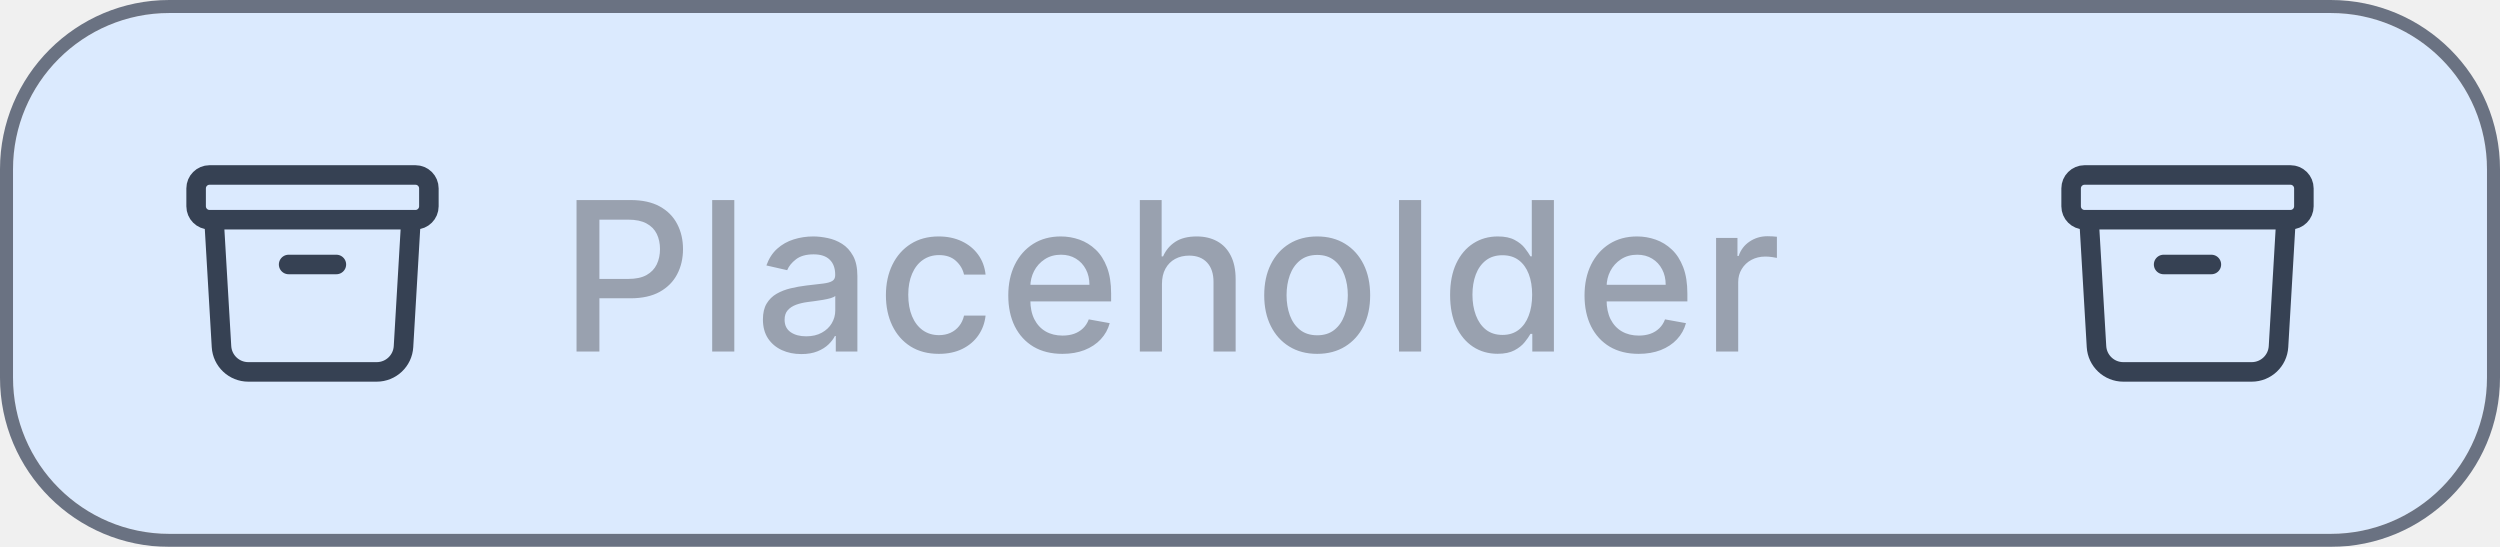
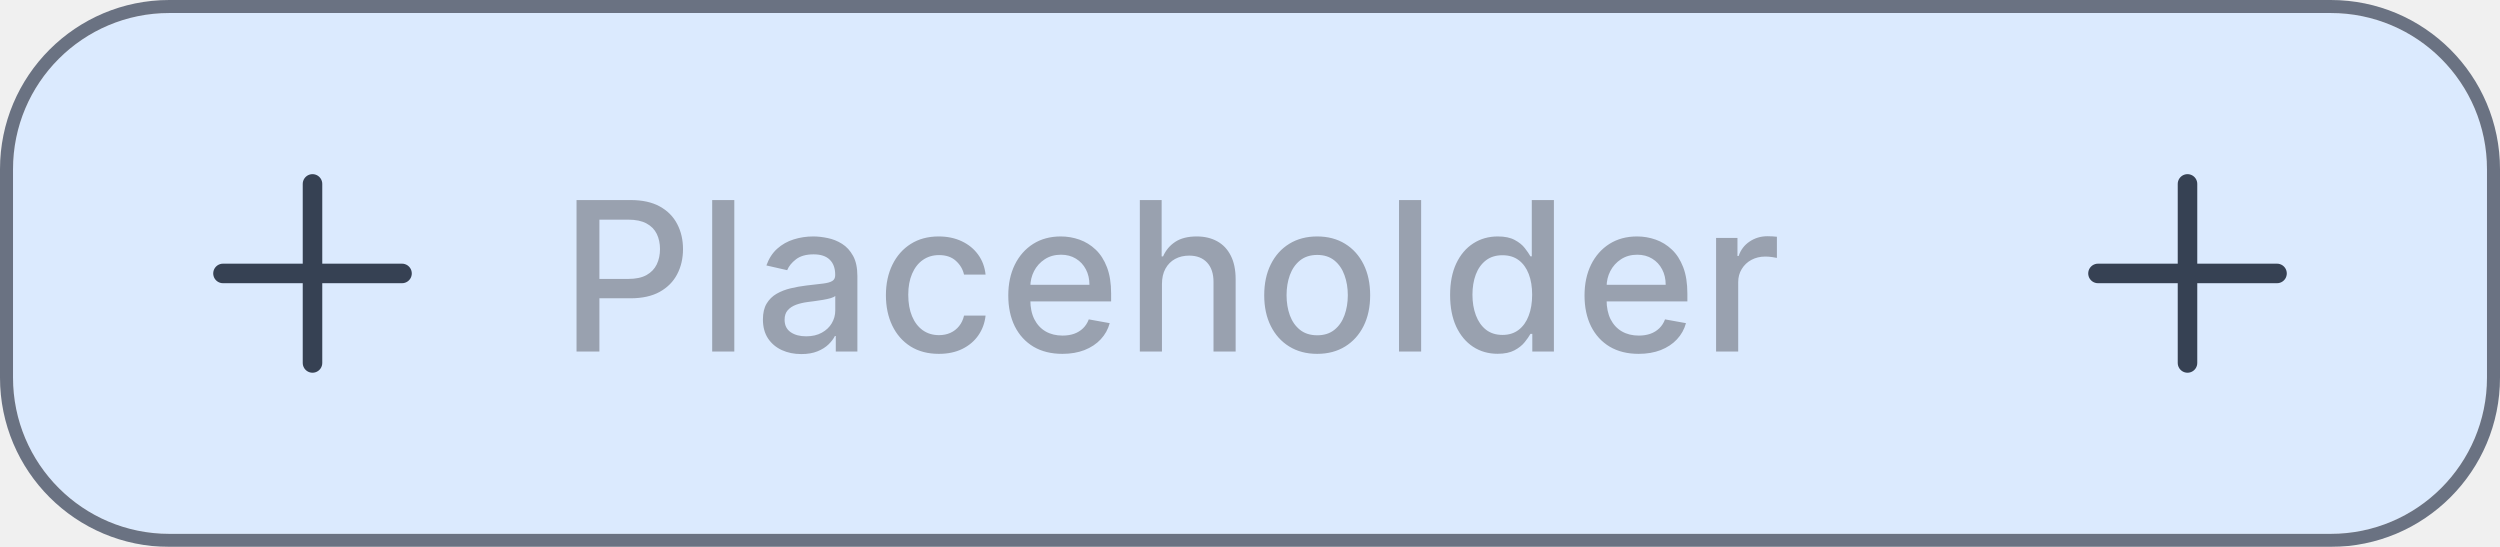
<svg xmlns="http://www.w3.org/2000/svg" width="192" height="42" viewBox="0 0 192 42" fill="none">
  <mask id="path-1-outside-1_38_6252" maskUnits="userSpaceOnUse" x="0" y="0" width="192" height="42" fill="black">
    <rect fill="white" width="192" height="42" />
    <path d="M1 13C1 6.373 6.373 1 13 1H179C185.627 1 191 6.373 191 13V29C191 35.627 185.627 41 179 41H13C6.373 41 1 35.627 1 29V13Z" />
  </mask>
  <path d="M1 13C1 6.373 6.373 1 13 1H179C185.627 1 191 6.373 191 13V29C191 35.627 185.627 41 179 41H13C6.373 41 1 35.627 1 29V13Z" fill="#DBEAFE" />
  <path d="M13 1V2H179V1V0H13V1ZM191 13H190V29H191H192V13H191ZM179 41V40H13V41V42H179V41ZM1 29H2V13H1H0V29H1ZM13 41V40C6.925 40 2 35.075 2 29H1H0C0 36.18 5.82 42 13 42V41ZM191 29H190C190 35.075 185.075 40 179 40V41V42C186.18 42 192 36.18 192 29H191ZM179 1V2C185.075 2 190 6.925 190 13H191H192C192 5.82 186.18 0 179 0V1ZM13 1V0C5.82 0 0 5.82 0 13H1H2C2 6.925 6.925 2 13 2V1Z" fill="#6A7282" mask="url(#path-1-outside-1_38_6252)" />
-   <path d="M31.562 16.875L30.989 26.621C30.925 27.711 30.022 28.562 28.93 28.562H19.07C17.978 28.562 17.075 27.711 17.011 26.621L16.438 16.875M22.166 20.312H25.833M16.094 16.875H31.906C32.476 16.875 32.938 16.413 32.938 15.844V14.469C32.938 13.899 32.476 13.438 31.906 13.438H16.094C15.524 13.438 15.062 13.899 15.062 14.469V15.844C15.062 16.413 15.524 16.875 16.094 16.875Z" stroke="#364153" stroke-width="1.5" stroke-linecap="round" stroke-linejoin="round" />
+   <path d="M24 14.125V27.875M30.875 21L17.125 21" stroke="#364153" stroke-width="1.5" stroke-linecap="round" stroke-linejoin="round" />
  <path d="M44.278 27V15.364H48.426C49.331 15.364 50.081 15.528 50.676 15.858C51.271 16.188 51.716 16.638 52.011 17.21C52.307 17.778 52.455 18.419 52.455 19.131C52.455 19.847 52.305 20.491 52.006 21.062C51.71 21.631 51.263 22.081 50.665 22.415C50.07 22.744 49.322 22.909 48.42 22.909H45.568V21.421H48.261C48.833 21.421 49.297 21.322 49.653 21.125C50.01 20.924 50.271 20.651 50.438 20.307C50.604 19.962 50.688 19.57 50.688 19.131C50.688 18.691 50.604 18.301 50.438 17.96C50.271 17.619 50.008 17.352 49.648 17.159C49.292 16.966 48.822 16.869 48.239 16.869H46.034V27H44.278ZM56.395 15.364V27H54.696V15.364H56.395ZM61.541 27.193C60.987 27.193 60.487 27.091 60.041 26.886C59.594 26.678 59.239 26.377 58.978 25.983C58.721 25.589 58.592 25.106 58.592 24.534C58.592 24.042 58.686 23.636 58.876 23.318C59.065 23 59.321 22.748 59.643 22.562C59.965 22.377 60.325 22.237 60.722 22.142C61.12 22.047 61.525 21.975 61.938 21.926C62.461 21.866 62.885 21.816 63.211 21.778C63.537 21.737 63.773 21.671 63.921 21.579C64.069 21.489 64.143 21.341 64.143 21.136V21.097C64.143 20.6 64.003 20.216 63.722 19.943C63.446 19.671 63.033 19.534 62.484 19.534C61.912 19.534 61.461 19.661 61.132 19.915C60.806 20.165 60.58 20.443 60.455 20.75L58.859 20.386C59.048 19.856 59.325 19.428 59.688 19.102C60.056 18.773 60.478 18.534 60.955 18.386C61.433 18.235 61.934 18.159 62.461 18.159C62.809 18.159 63.179 18.201 63.569 18.284C63.963 18.364 64.33 18.511 64.671 18.727C65.016 18.943 65.298 19.252 65.518 19.653C65.737 20.051 65.847 20.568 65.847 21.204V27H64.188V25.807H64.12C64.01 26.026 63.846 26.242 63.626 26.454C63.406 26.667 63.124 26.843 62.779 26.983C62.434 27.123 62.022 27.193 61.541 27.193ZM61.91 25.829C62.38 25.829 62.781 25.737 63.114 25.551C63.452 25.366 63.707 25.123 63.882 24.824C64.059 24.521 64.148 24.197 64.148 23.852V22.727C64.088 22.788 63.971 22.845 63.796 22.898C63.626 22.947 63.431 22.991 63.211 23.028C62.991 23.062 62.777 23.095 62.569 23.125C62.361 23.151 62.186 23.174 62.046 23.193C61.717 23.235 61.416 23.305 61.143 23.403C60.874 23.502 60.658 23.644 60.495 23.829C60.336 24.011 60.257 24.254 60.257 24.557C60.257 24.977 60.412 25.296 60.722 25.511C61.033 25.724 61.429 25.829 61.91 25.829ZM72.106 27.176C71.262 27.176 70.534 26.985 69.924 26.602C69.318 26.216 68.853 25.684 68.527 25.006C68.201 24.328 68.038 23.551 68.038 22.676C68.038 21.79 68.205 21.008 68.538 20.329C68.871 19.648 69.341 19.116 69.947 18.733C70.553 18.35 71.267 18.159 72.089 18.159C72.752 18.159 73.343 18.282 73.862 18.528C74.381 18.771 74.799 19.112 75.118 19.551C75.44 19.991 75.631 20.504 75.692 21.091H74.038C73.947 20.682 73.739 20.329 73.413 20.034C73.091 19.739 72.659 19.591 72.118 19.591C71.644 19.591 71.229 19.716 70.873 19.966C70.521 20.212 70.246 20.564 70.049 21.023C69.853 21.477 69.754 22.015 69.754 22.636C69.754 23.273 69.851 23.822 70.044 24.284C70.237 24.746 70.51 25.104 70.862 25.358C71.218 25.612 71.637 25.739 72.118 25.739C72.44 25.739 72.731 25.68 72.993 25.562C73.258 25.441 73.479 25.269 73.657 25.046C73.839 24.822 73.966 24.553 74.038 24.239H75.692C75.631 24.803 75.447 25.307 75.14 25.75C74.834 26.193 74.423 26.542 73.907 26.796C73.396 27.049 72.796 27.176 72.106 27.176ZM81.59 27.176C80.73 27.176 79.989 26.992 79.368 26.625C78.751 26.254 78.273 25.733 77.936 25.062C77.603 24.388 77.436 23.599 77.436 22.693C77.436 21.799 77.603 21.011 77.936 20.329C78.273 19.648 78.743 19.116 79.345 18.733C79.951 18.35 80.66 18.159 81.47 18.159C81.963 18.159 82.44 18.241 82.902 18.403C83.364 18.566 83.779 18.822 84.147 19.171C84.514 19.519 84.804 19.972 85.016 20.528C85.228 21.081 85.334 21.754 85.334 22.546V23.148H78.397V21.875H83.669C83.669 21.428 83.578 21.032 83.397 20.688C83.215 20.339 82.959 20.064 82.629 19.864C82.304 19.663 81.921 19.562 81.482 19.562C81.004 19.562 80.588 19.68 80.232 19.915C79.879 20.146 79.607 20.449 79.413 20.824C79.224 21.195 79.129 21.599 79.129 22.034V23.028C79.129 23.612 79.232 24.108 79.436 24.517C79.645 24.926 79.934 25.239 80.306 25.454C80.677 25.667 81.111 25.773 81.607 25.773C81.929 25.773 82.222 25.727 82.487 25.636C82.752 25.542 82.982 25.401 83.175 25.216C83.368 25.03 83.516 24.801 83.618 24.528L85.226 24.818C85.097 25.292 84.866 25.706 84.533 26.062C84.203 26.415 83.788 26.689 83.288 26.886C82.792 27.079 82.226 27.176 81.59 27.176ZM89.238 21.818V27H87.539V15.364H89.215V19.693H89.323C89.528 19.224 89.84 18.85 90.26 18.574C90.681 18.297 91.23 18.159 91.908 18.159C92.507 18.159 93.029 18.282 93.476 18.528C93.927 18.775 94.276 19.142 94.522 19.631C94.772 20.116 94.897 20.722 94.897 21.449V27H93.198V21.653C93.198 21.013 93.033 20.517 92.704 20.165C92.374 19.809 91.916 19.631 91.329 19.631C90.927 19.631 90.567 19.716 90.249 19.886C89.935 20.057 89.687 20.307 89.505 20.636C89.327 20.962 89.238 21.356 89.238 21.818ZM101.16 27.176C100.342 27.176 99.628 26.989 99.018 26.614C98.408 26.239 97.935 25.714 97.598 25.04C97.26 24.366 97.092 23.578 97.092 22.676C97.092 21.771 97.26 20.979 97.598 20.301C97.935 19.623 98.408 19.097 99.018 18.722C99.628 18.347 100.342 18.159 101.16 18.159C101.978 18.159 102.692 18.347 103.302 18.722C103.912 19.097 104.385 19.623 104.723 20.301C105.06 20.979 105.228 21.771 105.228 22.676C105.228 23.578 105.06 24.366 104.723 25.04C104.385 25.714 103.912 26.239 103.302 26.614C102.692 26.989 101.978 27.176 101.16 27.176ZM101.166 25.75C101.696 25.75 102.135 25.61 102.484 25.329C102.832 25.049 103.09 24.676 103.257 24.21C103.427 23.744 103.512 23.231 103.512 22.671C103.512 22.114 103.427 21.602 103.257 21.136C103.09 20.667 102.832 20.29 102.484 20.006C102.135 19.722 101.696 19.579 101.166 19.579C100.632 19.579 100.188 19.722 99.836 20.006C99.488 20.29 99.228 20.667 99.058 21.136C98.891 21.602 98.808 22.114 98.808 22.671C98.808 23.231 98.891 23.744 99.058 24.21C99.228 24.676 99.488 25.049 99.836 25.329C100.188 25.61 100.632 25.75 101.166 25.75ZM109.143 15.364V27H107.445V15.364H109.143ZM115.016 27.171C114.311 27.171 113.683 26.991 113.13 26.631C112.58 26.267 112.149 25.75 111.834 25.079C111.524 24.405 111.368 23.597 111.368 22.653C111.368 21.71 111.525 20.903 111.84 20.233C112.158 19.562 112.594 19.049 113.147 18.693C113.7 18.337 114.327 18.159 115.027 18.159C115.569 18.159 116.005 18.25 116.334 18.432C116.667 18.61 116.925 18.818 117.107 19.057C117.292 19.296 117.436 19.506 117.539 19.688H117.641V15.364H119.34V27H117.681V25.642H117.539C117.436 25.828 117.289 26.04 117.096 26.278C116.906 26.517 116.645 26.725 116.311 26.903C115.978 27.081 115.546 27.171 115.016 27.171ZM115.391 25.722C115.88 25.722 116.292 25.593 116.63 25.335C116.971 25.074 117.228 24.712 117.402 24.25C117.58 23.788 117.669 23.25 117.669 22.636C117.669 22.03 117.582 21.5 117.408 21.046C117.234 20.591 116.978 20.237 116.641 19.983C116.304 19.729 115.887 19.602 115.391 19.602C114.88 19.602 114.453 19.735 114.113 20C113.772 20.265 113.514 20.627 113.34 21.085C113.169 21.544 113.084 22.061 113.084 22.636C113.084 23.22 113.171 23.744 113.346 24.21C113.52 24.676 113.777 25.046 114.118 25.318C114.463 25.587 114.887 25.722 115.391 25.722ZM125.846 27.176C124.986 27.176 124.246 26.992 123.624 26.625C123.007 26.254 122.53 25.733 122.192 25.062C121.859 24.388 121.692 23.599 121.692 22.693C121.692 21.799 121.859 21.011 122.192 20.329C122.53 19.648 122.999 19.116 123.602 18.733C124.208 18.35 124.916 18.159 125.727 18.159C126.219 18.159 126.696 18.241 127.158 18.403C127.621 18.566 128.035 18.822 128.403 19.171C128.77 19.519 129.06 19.972 129.272 20.528C129.484 21.081 129.59 21.754 129.59 22.546V23.148H122.653V21.875H127.925C127.925 21.428 127.835 21.032 127.653 20.688C127.471 20.339 127.215 20.064 126.886 19.864C126.56 19.663 126.177 19.562 125.738 19.562C125.261 19.562 124.844 19.68 124.488 19.915C124.136 20.146 123.863 20.449 123.67 20.824C123.48 21.195 123.386 21.599 123.386 22.034V23.028C123.386 23.612 123.488 24.108 123.692 24.517C123.901 24.926 124.191 25.239 124.562 25.454C124.933 25.667 125.367 25.773 125.863 25.773C126.185 25.773 126.478 25.727 126.744 25.636C127.009 25.542 127.238 25.401 127.431 25.216C127.624 25.03 127.772 24.801 127.874 24.528L129.482 24.818C129.353 25.292 129.122 25.706 128.789 26.062C128.46 26.415 128.045 26.689 127.545 26.886C127.049 27.079 126.482 27.176 125.846 27.176ZM131.795 27V18.273H133.437V19.659H133.528C133.687 19.189 133.968 18.82 134.369 18.551C134.774 18.278 135.233 18.142 135.744 18.142C135.85 18.142 135.975 18.146 136.119 18.153C136.267 18.161 136.382 18.171 136.466 18.182V19.807C136.397 19.788 136.276 19.767 136.102 19.744C135.928 19.718 135.754 19.704 135.579 19.704C135.178 19.704 134.82 19.79 134.505 19.96C134.195 20.127 133.949 20.36 133.767 20.659C133.585 20.954 133.494 21.292 133.494 21.671V27H131.795Z" fill="#99A1AF" />
-   <path d="M175.562 16.875L174.989 26.621C174.925 27.711 174.022 28.562 172.93 28.562H163.07C161.978 28.562 161.075 27.711 161.011 26.621L160.438 16.875M166.166 20.312H169.833M160.094 16.875H175.906C176.476 16.875 176.938 16.413 176.938 15.844V14.469C176.938 13.899 176.476 13.438 175.906 13.438H160.094C159.524 13.438 159.062 13.899 159.062 14.469V15.844C159.062 16.413 159.524 16.875 160.094 16.875Z" stroke="#364153" stroke-width="1.5" stroke-linecap="round" stroke-linejoin="round" />
+   <path d="M168 14.125V27.875M174.875 21L161.125 21" stroke="#364153" stroke-width="1.5" stroke-linecap="round" stroke-linejoin="round" />
</svg>
